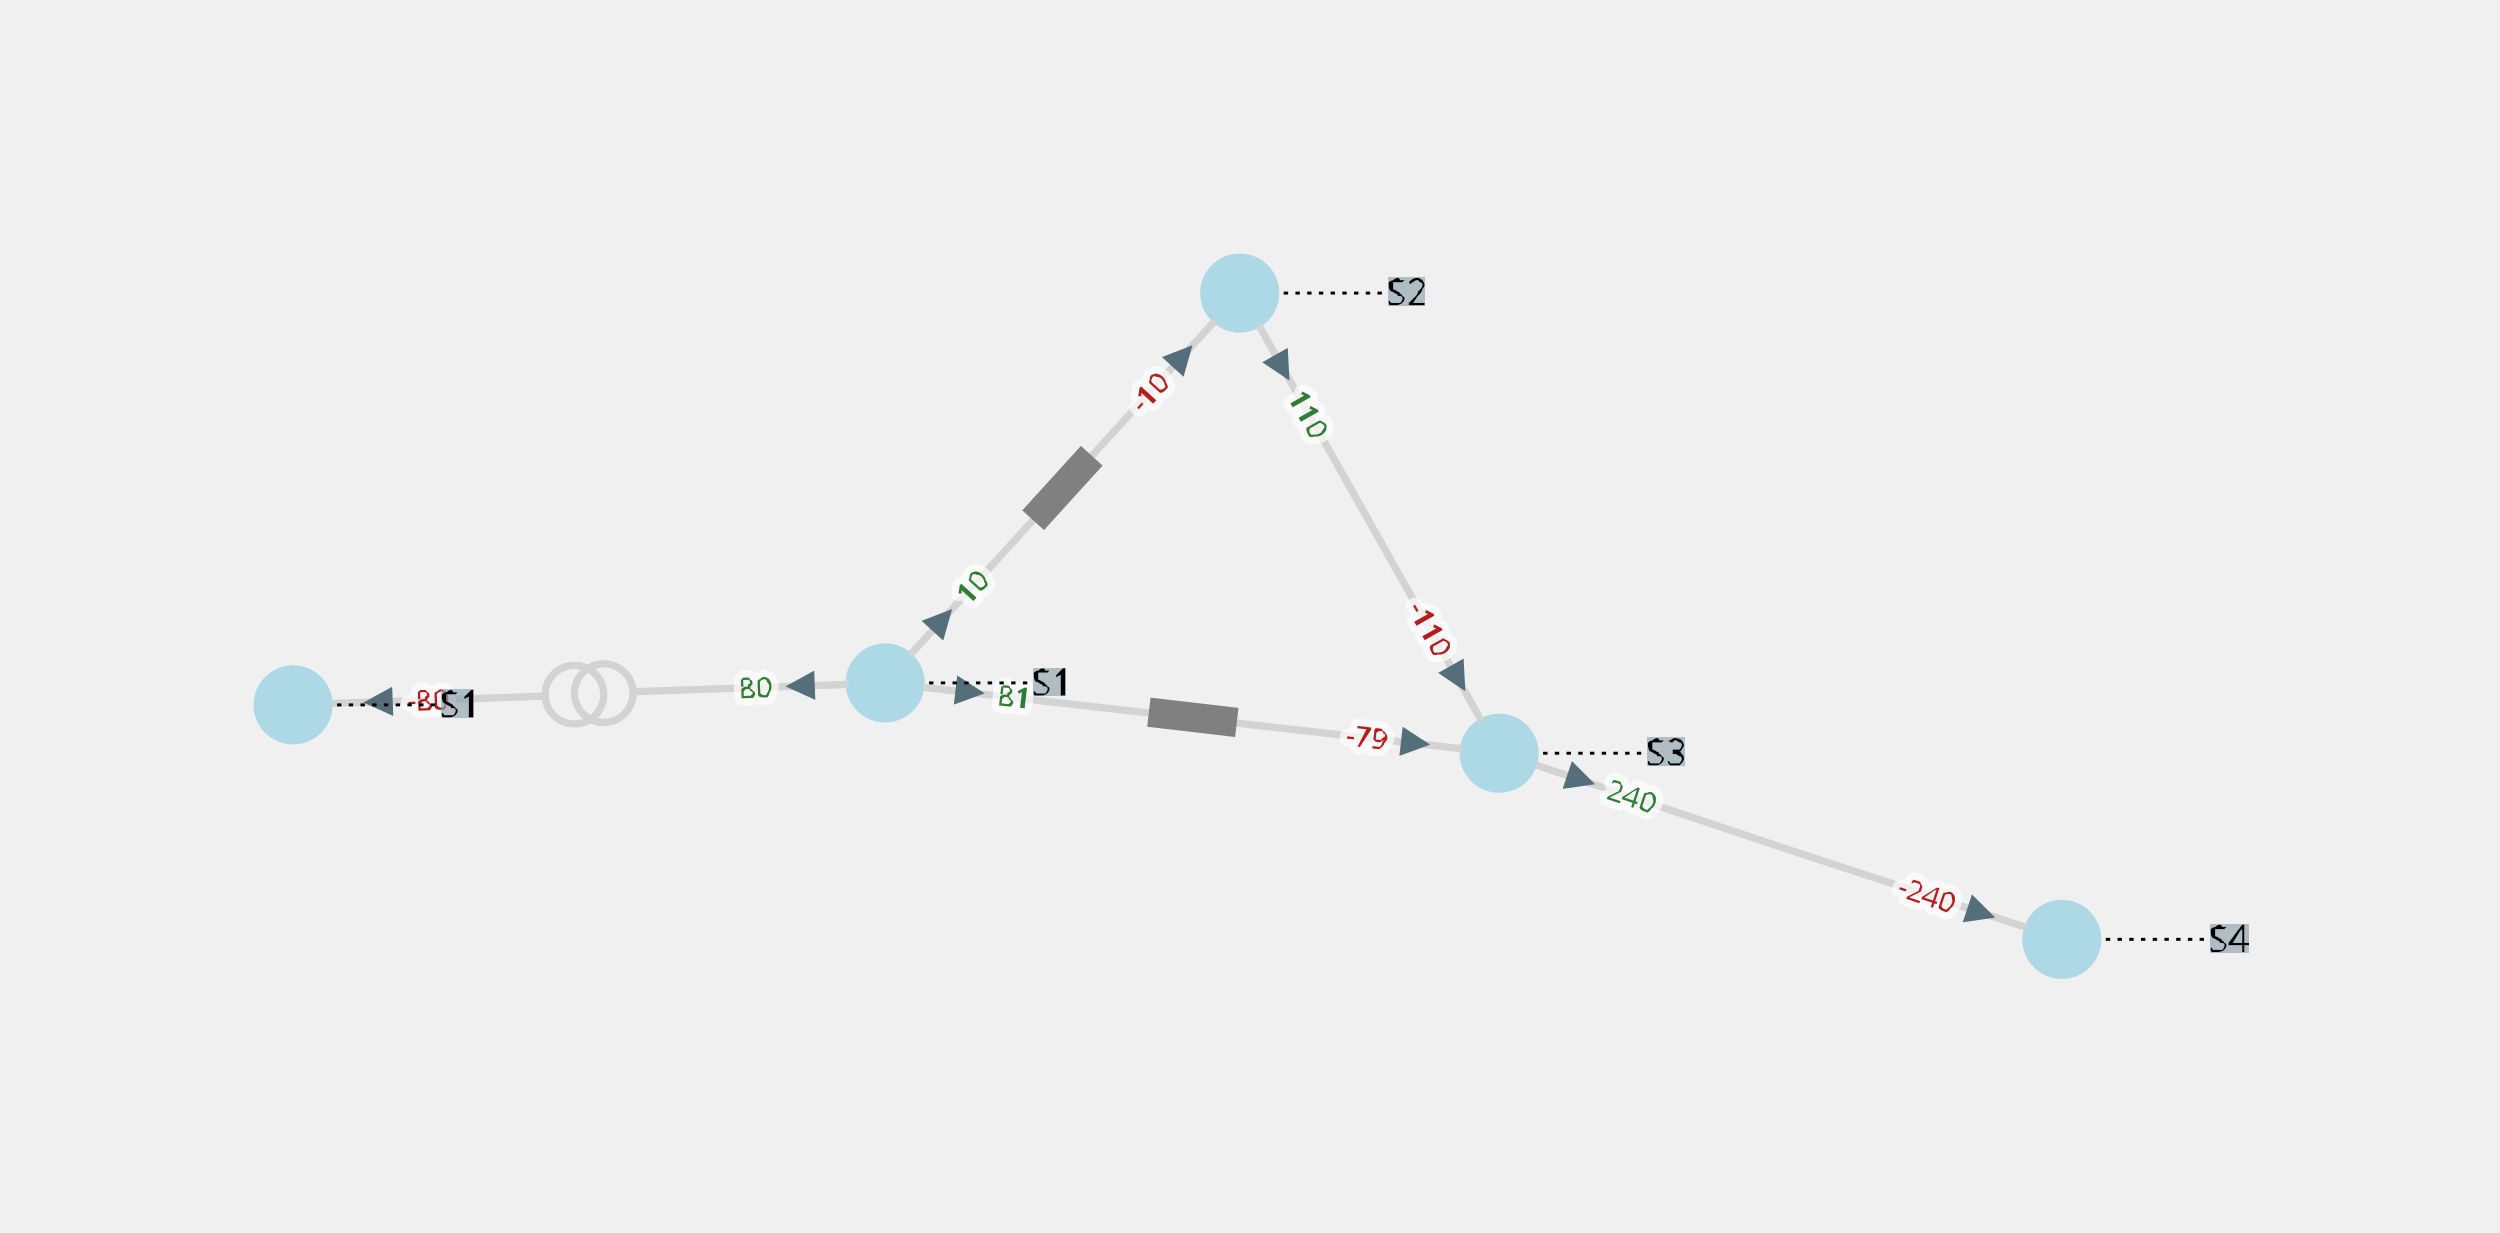
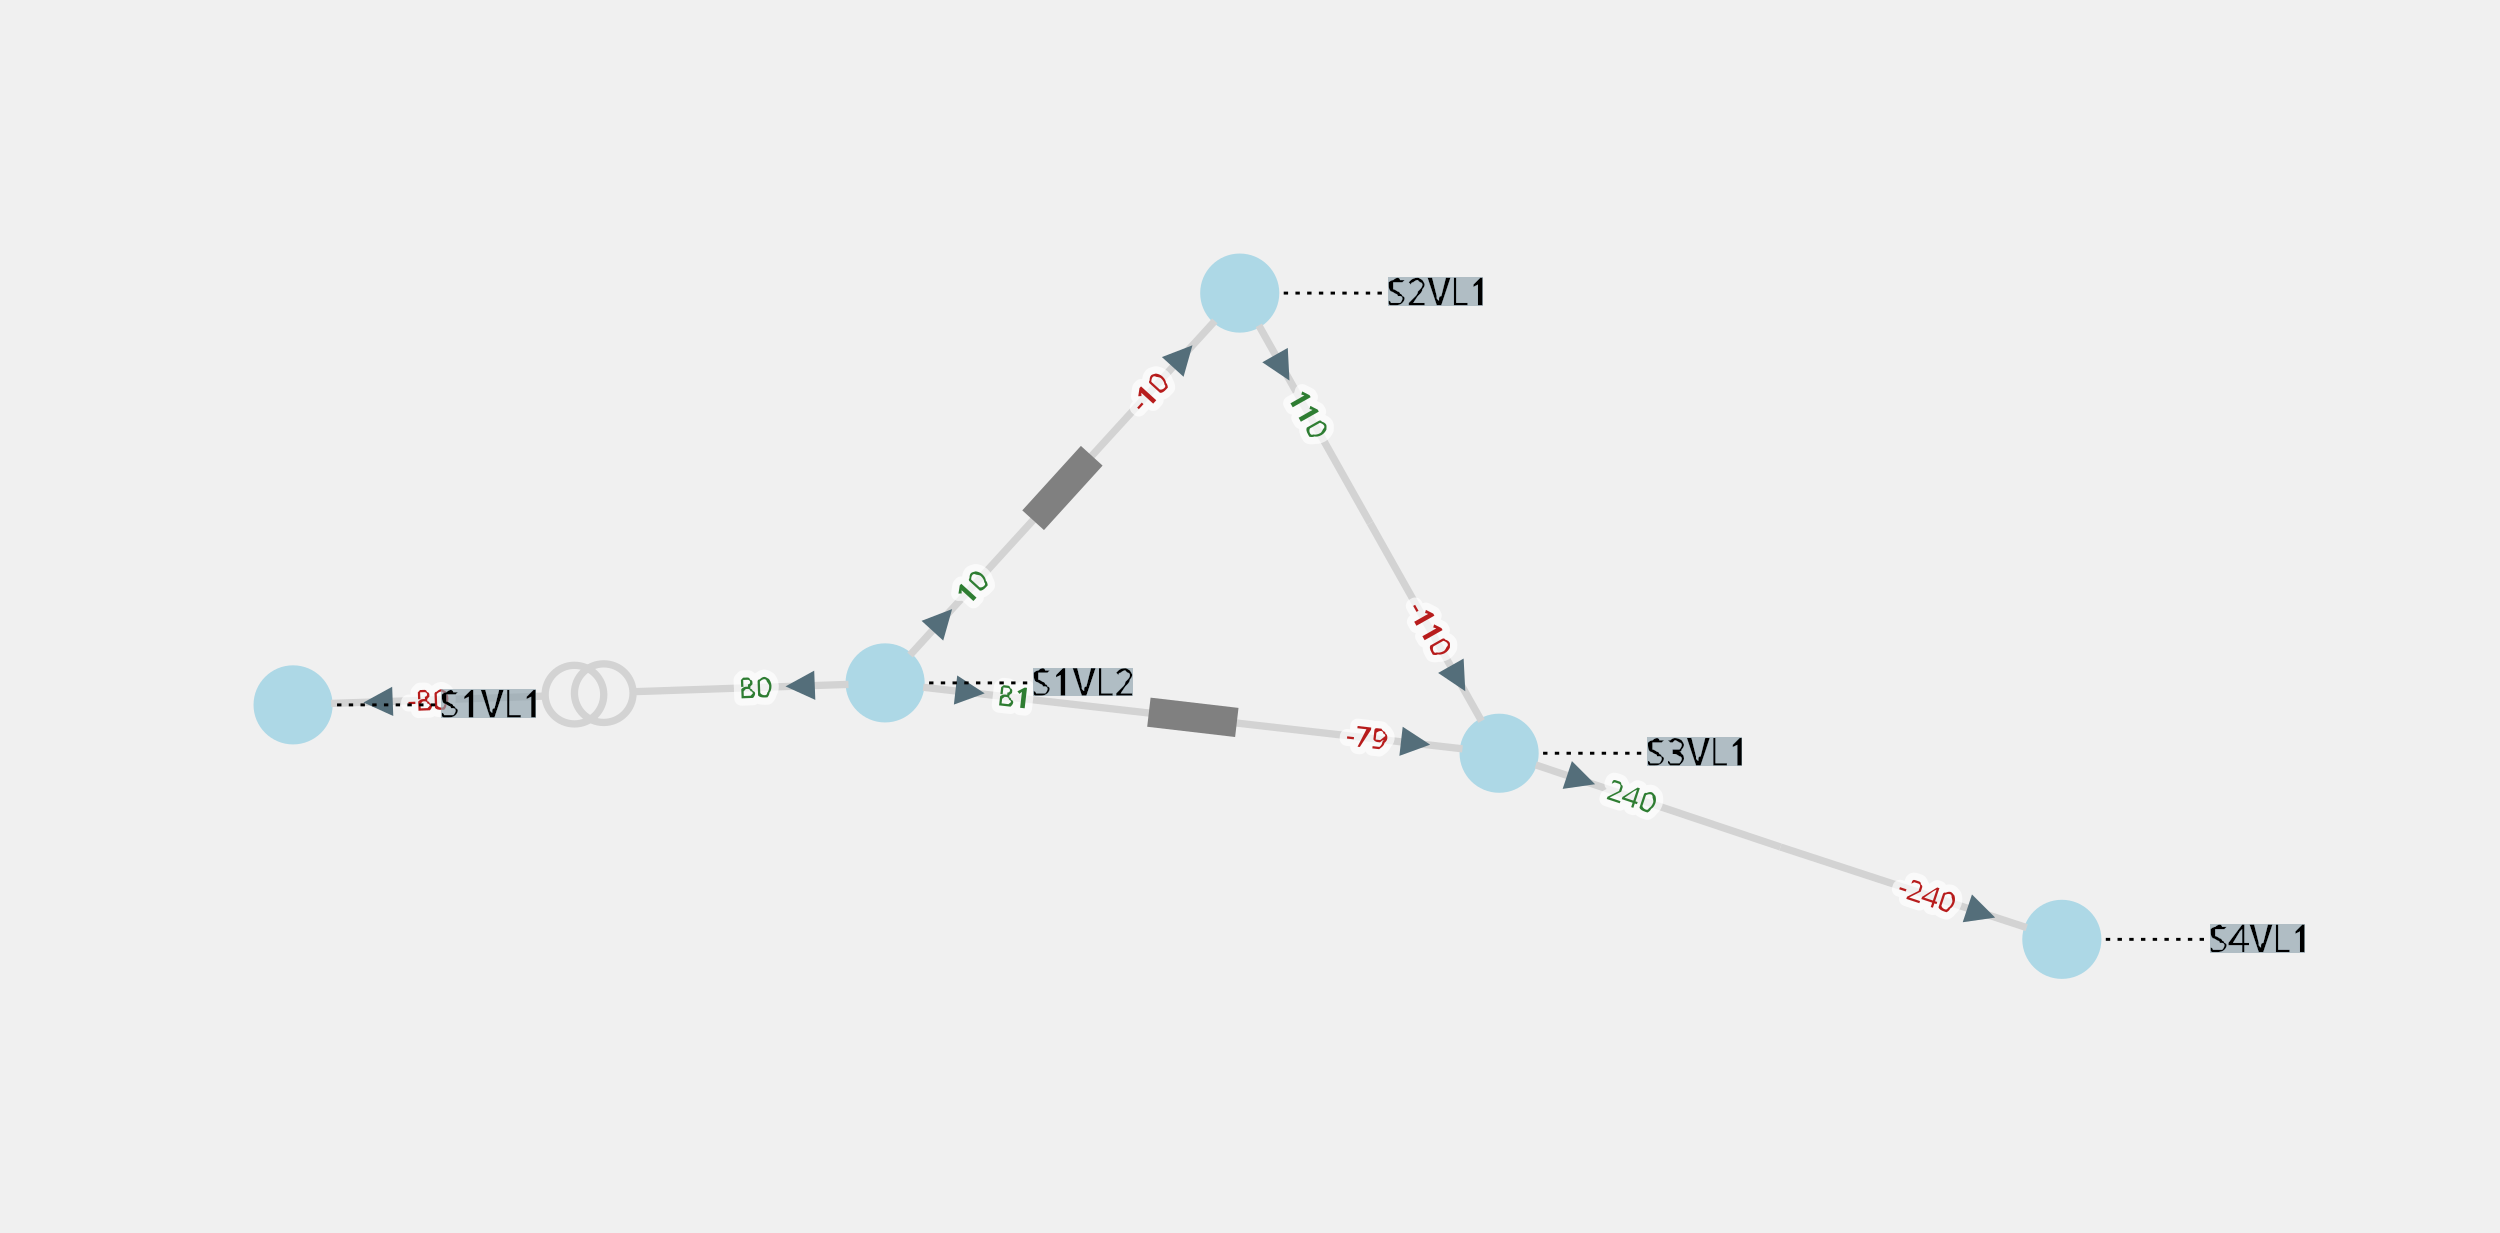
<svg xmlns="http://www.w3.org/2000/svg" width="800.00" height="394.38" viewBox="-7.73 -4.20 17.06 8.41">
  <style>
.nad-branch-edges polyline, .nad-branch-edges path {stroke: var(--nad-vl-color, lightgrey); stroke-width: 0.05; fill: none}
.nad-branch-edges circle {stroke: var(--nad-vl-color, lightgrey); stroke-width: 0.05; fill: none}
.nad-3wt-edges polyline {stroke: var(--nad-vl-color, lightgrey); stroke-width: 0.05; fill: none}
.nad-text-edges {stroke: black; stroke-width: 0.02; stroke-dasharray: .03,.05}
.nad-branch-edges .nad-disconnected polyline {stroke-dasharray: .1,.1}
.nad-vl-nodes circle, .nad-vl-nodes path {fill: var(--nad-vl-color, lightblue)}
.nad-vl-nodes circle.nad-unknown-busnode {stroke: lightgrey; stroke-width: 0.05; stroke-dasharray: .05,.05; fill: none}
.nad-hvdc-edge polyline.nad-hvdc {stroke: grey; stroke-width: 0.2}
.nad-3wt-nodes circle {stroke: var(--nad-vl-color, lightgrey); stroke-width: 0.05; fill: none}
.nad-state-out .nad-arrow-in {visibility: hidden}
.nad-state-in .nad-arrow-out {visibility: hidden}
.nad-active path {stroke: none; fill: #546e7a}
.nad-active {visibility: visible}
.nad-reactive {visibility: hidden}
.nad-reactive path {stroke: none; fill: #0277bd}
.nad-text-background {flood-color: #90a4aeaa}
.nad-text-nodes {font: 0.25px "Verdana"; fill: black}
.nad-edge-infos text {font: 0.2px "Verdana"; dominant-baseline:middle; stroke: #FFFFFFAA; stroke-width: 0.1; stroke-linejoin:round; paint-order: stroke}
.nad-edge-infos .nad-state-in text {fill: #b71c1c}
.nad-edge-infos .nad-state-out text {fill: #2e7d32}
.nad-vl0to30 {--nad-vl-color: #AFB42B}
.nad-vl30to50 {--nad-vl-color: #EF9A9A}
.nad-vl50to70 {--nad-vl-color: #9C27B0}
.nad-vl70to120 {--nad-vl-color: #E65100}
.nad-vl120to180 {--nad-vl-color: #00ACC1}
.nad-vl180to300 {--nad-vl-color: #2E7D32}
.nad-vl300to500 {--nad-vl-color: #D32F2F}
.nad-branch-edges .nad-overload polyline, .nad-branch-edges .nad-overload path {animation: line-blink 3s infinite}
.nad-vl-nodes .nad-overvoltage {animation: node-over-blink 3s infinite}
.nad-vl-nodes .nad-undervoltage {animation: node-under-blink 3s infinite}

@keyframes line-blink {
  0%, 80%, 100% {stroke: var(--nad-vl-color, black); stroke-width: 0.05}
  40% {stroke: #FFEB3B; stroke-width: 0.15}
}
@keyframes node-over-blink {
  0%, 80%, 100% {stroke: white; stroke-width: 0}
  40% {stroke: #ff5722; stroke-width: 0.15}
}
@keyframes node-under-blink {
  0%, 80%, 100% {stroke: white; stroke-width: 0}
  40% {stroke: #00BCD4; stroke-width: 0.15}
}
</style>
  <defs>
    <filter id="textBgFilter" x="0" y="0" width="1" height="1">
      <feFlood class="nad-text-background" />
      <feComposite in="SourceGraphic" operator="over" />
    </filter>
  </defs>
  <g class="nad-vl-nodes">
    <g transform="translate(-5.73,0.61)" id="0" class="nad-vl180to300">
      <circle r="0.27" id="1" />
    </g>
    <g transform="translate(-1.69,0.46)" id="2" class="nad-vl300to500">
      <circle r="0.27" id="3" />
    </g>
    <g transform="translate(0.73,-2.20)" id="4" class="nad-vl300to500">
      <circle r="0.27" id="5" />
    </g>
    <g transform="translate(2.50,0.94)" id="6" class="nad-vl300to500">
      <circle r="0.27" id="7" />
    </g>
    <g transform="translate(6.34,2.21)" id="8" class="nad-vl300to500">
      <circle r="0.27" id="9" />
    </g>
  </g>
  <g class="nad-branch-edges">
    <g id="10">
      <g class="nad-vl180to300">
        <polyline points="-5.47,0.60 -4.01,0.55" />
        <g class="nad-edge-infos" transform="translate(-5.15,0.59)">
          <g class="nad-active nad-state-in">
            <g transform="rotate(87.83)">
              <path class="nad-arrow-in" d="M-0.1 -0.1 H0.1 L0 0.1z" />
              <path class="nad-arrow-out" d="M-0.1 0.1 H0.1 L0 -0.1z" />
            </g>
            <text transform="rotate(-2.17)" x="0.19">-80</text>
          </g>
          <g class="nad-reactive nad-state-in">
            <g transform="rotate(87.83)">
              <path class="nad-arrow-in" d="M-0.1 -0.1 H0.1 L0 0.1z" />
              <path class="nad-arrow-out" d="M-0.1 0.1 H0.1 L0 -0.1z" />
            </g>
            <text transform="rotate(-2.17)" x="0.19">-10</text>
          </g>
        </g>
        <circle cx="-3.81" cy="0.54" r="0.20" />
      </g>
      <g class="nad-vl300to500">
        <polyline points="-1.94,0.47 -3.41,0.52" />
        <g class="nad-edge-infos" transform="translate(-2.27,0.48)">
          <g class="nad-active nad-state-out">
            <g transform="rotate(-92.17)">
              <path class="nad-arrow-in" d="M-0.1 -0.1 H0.1 L0 0.1z" />
              <path class="nad-arrow-out" d="M-0.1 0.1 H0.1 L0 -0.1z" />
            </g>
            <text transform="rotate(-2.17)" x="-0.19" style="text-anchor:end">80</text>
          </g>
          <g class="nad-reactive nad-state-out">
            <g transform="rotate(-92.17)">
              <path class="nad-arrow-in" d="M-0.1 -0.1 H0.1 L0 0.1z" />
              <path class="nad-arrow-out" d="M-0.1 0.1 H0.1 L0 -0.1z" />
            </g>
            <text transform="rotate(-2.17)" x="-0.19" style="text-anchor:end">5</text>
          </g>
        </g>
        <circle cx="-3.61" cy="0.53" r="0.20" />
      </g>
    </g>
    <g id="11" class="nad-hvdc-edge">
      <g class="nad-vl300to500">
        <polyline points="-1.52,0.27 -0.48,-0.87" />
        <g class="nad-edge-infos" transform="translate(-1.30,0.03)">
          <g class="nad-active nad-state-out">
            <g transform="rotate(42.36)">
              <path class="nad-arrow-in" d="M-0.1 -0.1 H0.1 L0 0.1z" />
              <path class="nad-arrow-out" d="M-0.1 0.1 H0.1 L0 -0.1z" />
            </g>
            <text transform="rotate(-47.64)" x="0.19">10</text>
          </g>
          <g class="nad-reactive nad-state-in">
            <g transform="rotate(42.36)">
              <path class="nad-arrow-in" d="M-0.1 -0.1 H0.1 L0 0.1z" />
              <path class="nad-arrow-out" d="M-0.1 0.1 H0.1 L0 -0.1z" />
            </g>
            <text transform="rotate(-47.64)" x="0.19">-512</text>
          </g>
        </g>
      </g>
      <g class="nad-vl300to500">
        <polyline points="0.56,-2.01 -0.48,-0.87" />
        <g class="nad-edge-infos" transform="translate(0.34,-1.77)">
          <g class="nad-active nad-state-in">
            <g transform="rotate(-137.64)">
              <path class="nad-arrow-in" d="M-0.1 -0.1 H0.1 L0 0.1z" />
              <path class="nad-arrow-out" d="M-0.1 0.1 H0.1 L0 -0.1z" />
            </g>
            <text transform="rotate(-47.64)" x="-0.19" style="text-anchor:end">-10</text>
          </g>
          <g class="nad-reactive nad-state-in">
            <g transform="rotate(-137.64)">
              <path class="nad-arrow-in" d="M-0.1 -0.1 H0.1 L0 0.1z" />
              <path class="nad-arrow-out" d="M-0.1 0.1 H0.1 L0 -0.1z" />
            </g>
            <text transform="rotate(-47.64)" x="-0.19" style="text-anchor:end">-120</text>
          </g>
        </g>
      </g>
      <polyline points="-0.68,-0.65 -0.28,-1.09" class="nad-hvdc" />
    </g>
    <g id="12" class="nad-hvdc-edge">
      <g class="nad-vl300to500">
        <polyline points="-1.43,0.49 0.41,0.70" />
        <g class="nad-edge-infos" transform="translate(-1.11,0.52)">
          <g class="nad-active nad-state-out">
            <g transform="rotate(96.53)">
              <path class="nad-arrow-in" d="M-0.1 -0.1 H0.1 L0 0.1z" />
              <path class="nad-arrow-out" d="M-0.1 0.1 H0.1 L0 -0.1z" />
            </g>
            <text transform="rotate(6.53)" x="0.19">81</text>
          </g>
          <g class="nad-reactive nad-state-out">
            <g transform="rotate(96.53)">
              <path class="nad-arrow-in" d="M-0.1 -0.1 H0.1 L0 0.1z" />
              <path class="nad-arrow-out" d="M-0.1 0.1 H0.1 L0 -0.1z" />
            </g>
            <text transform="rotate(6.53)" x="0.19">0</text>
          </g>
        </g>
      </g>
      <g class="nad-vl300to500">
        <polyline points="2.25,0.91 0.41,0.70" />
        <g class="nad-edge-infos" transform="translate(1.93,0.87)">
          <g class="nad-active nad-state-in">
            <g transform="rotate(-83.47)">
              <path class="nad-arrow-in" d="M-0.1 -0.1 H0.1 L0 0.1z" />
              <path class="nad-arrow-out" d="M-0.1 0.1 H0.1 L0 -0.1z" />
            </g>
            <text transform="rotate(-353.47)" x="-0.19" style="text-anchor:end">-79</text>
          </g>
          <g class="nad-reactive nad-state-out">
            <g transform="rotate(-83.47)">
              <path class="nad-arrow-in" d="M-0.1 -0.1 H0.1 L0 0.1z" />
              <path class="nad-arrow-out" d="M-0.1 0.1 H0.1 L0 -0.1z" />
            </g>
            <text transform="rotate(-353.47)" x="-0.19" style="text-anchor:end">0</text>
          </g>
        </g>
      </g>
      <polyline points="0.11,0.66 0.71,0.73" class="nad-hvdc" />
    </g>
    <g id="13">
      <g class="nad-vl300to500">
        <polyline points="0.86,-1.98 1.62,-0.63" />
        <g class="nad-edge-infos" transform="translate(1.02,-1.69)">
          <g class="nad-active nad-state-out">
            <g transform="rotate(150.53)">
              <path class="nad-arrow-in" d="M-0.1 -0.1 H0.1 L0 0.1z" />
              <path class="nad-arrow-out" d="M-0.1 0.1 H0.1 L0 -0.1z" />
            </g>
            <text transform="rotate(60.53)" x="0.19">110</text>
          </g>
          <g class="nad-reactive nad-state-out">
            <g transform="rotate(150.53)">
              <path class="nad-arrow-in" d="M-0.1 -0.1 H0.1 L0 0.1z" />
              <path class="nad-arrow-out" d="M-0.1 0.1 H0.1 L0 -0.1z" />
            </g>
            <text transform="rotate(60.53)" x="0.19">190</text>
          </g>
        </g>
      </g>
      <g class="nad-vl300to500">
        <polyline points="2.38,0.72 1.62,-0.63" />
        <g class="nad-edge-infos" transform="translate(2.22,0.43)">
          <g class="nad-active nad-state-in">
            <g transform="rotate(-29.47)">
              <path class="nad-arrow-in" d="M-0.1 -0.1 H0.1 L0 0.1z" />
              <path class="nad-arrow-out" d="M-0.1 0.1 H0.1 L0 -0.1z" />
            </g>
            <text transform="rotate(-299.47)" x="-0.19" style="text-anchor:end">-110</text>
          </g>
          <g class="nad-reactive nad-state-in">
            <g transform="rotate(-29.47)">
              <path class="nad-arrow-in" d="M-0.1 -0.1 H0.1 L0 0.1z" />
              <path class="nad-arrow-out" d="M-0.1 0.1 H0.1 L0 -0.1z" />
            </g>
            <text transform="rotate(-299.47)" x="-0.19" style="text-anchor:end">-185</text>
          </g>
        </g>
      </g>
    </g>
    <g id="14">
      <g class="nad-vl300to500">
        <polyline points="2.75,1.02 4.42,1.58" />
        <g class="nad-edge-infos" transform="translate(3.06,1.12)">
          <g class="nad-active nad-state-out">
            <g transform="rotate(108.41)">
              <path class="nad-arrow-in" d="M-0.1 -0.1 H0.1 L0 0.1z" />
              <path class="nad-arrow-out" d="M-0.1 0.1 H0.1 L0 -0.1z" />
            </g>
            <text transform="rotate(18.41)" x="0.19">240</text>
          </g>
          <g class="nad-reactive nad-state-out">
            <g transform="rotate(108.41)">
              <path class="nad-arrow-in" d="M-0.1 -0.1 H0.1 L0 0.1z" />
              <path class="nad-arrow-out" d="M-0.1 0.1 H0.1 L0 -0.1z" />
            </g>
            <text transform="rotate(18.41)" x="0.19">2</text>
          </g>
        </g>
      </g>
      <g class="nad-vl300to500">
        <polyline points="6.10,2.13 4.42,1.58" />
        <g class="nad-edge-infos" transform="translate(5.79,2.03)">
          <g class="nad-active nad-state-in">
            <g transform="rotate(-71.59)">
              <path class="nad-arrow-in" d="M-0.1 -0.1 H0.1 L0 0.1z" />
              <path class="nad-arrow-out" d="M-0.1 0.1 H0.1 L0 -0.1z" />
            </g>
            <text transform="rotate(-341.59)" x="-0.19" style="text-anchor:end">-240</text>
          </g>
          <g class="nad-reactive nad-state-out">
            <g transform="rotate(-71.59)">
              <path class="nad-arrow-in" d="M-0.1 -0.1 H0.1 L0 0.1z" />
              <path class="nad-arrow-out" d="M-0.1 0.1 H0.1 L0 -0.1z" />
            </g>
            <text transform="rotate(-341.59)" x="-0.19" style="text-anchor:end">3</text>
          </g>
        </g>
      </g>
    </g>
  </g>
  <g class="nad-text-edges">
    <polyline id="0_edge" points="-5.43,0.61 -4.73,0.61" />
    <polyline id="2_edge" points="-1.39,0.46 -0.69,0.46" />
    <polyline id="4_edge" points="1.03,-2.20 1.73,-2.20" />
    <polyline id="6_edge" points="2.80,0.94 3.50,0.94" />
    <polyline id="8_edge" points="6.64,2.21 7.34,2.21" />
  </g>
  <g class="nad-text-nodes">
-     <text filter="url(#textBgFilter)" y="0.61" style="dominant-baseline:middle" x="-4.73">S1</text>
-     <text filter="url(#textBgFilter)" y="0.46" style="dominant-baseline:middle" x="-0.69">S1</text>
-     <text filter="url(#textBgFilter)" y="-2.20" style="dominant-baseline:middle" x="1.73">S2</text>
-     <text filter="url(#textBgFilter)" y="0.94" style="dominant-baseline:middle" x="3.50">S3</text>
-     <text filter="url(#textBgFilter)" y="2.21" style="dominant-baseline:middle" x="7.34">S4</text>
+     <text filter="url(#textBgFilter)" y="0.61" style="dominant-baseline:middle" x="-4.73">S1VL1</text>
+     <text filter="url(#textBgFilter)" y="0.46" style="dominant-baseline:middle" x="-0.69">S1VL2</text>
+     <text filter="url(#textBgFilter)" y="-2.20" style="dominant-baseline:middle" x="1.73">S2VL1</text>
+     <text filter="url(#textBgFilter)" y="0.94" style="dominant-baseline:middle" x="3.50">S3VL1</text>
+     <text filter="url(#textBgFilter)" y="2.21" style="dominant-baseline:middle" x="7.34">S4VL1</text>
  </g>
</svg>
